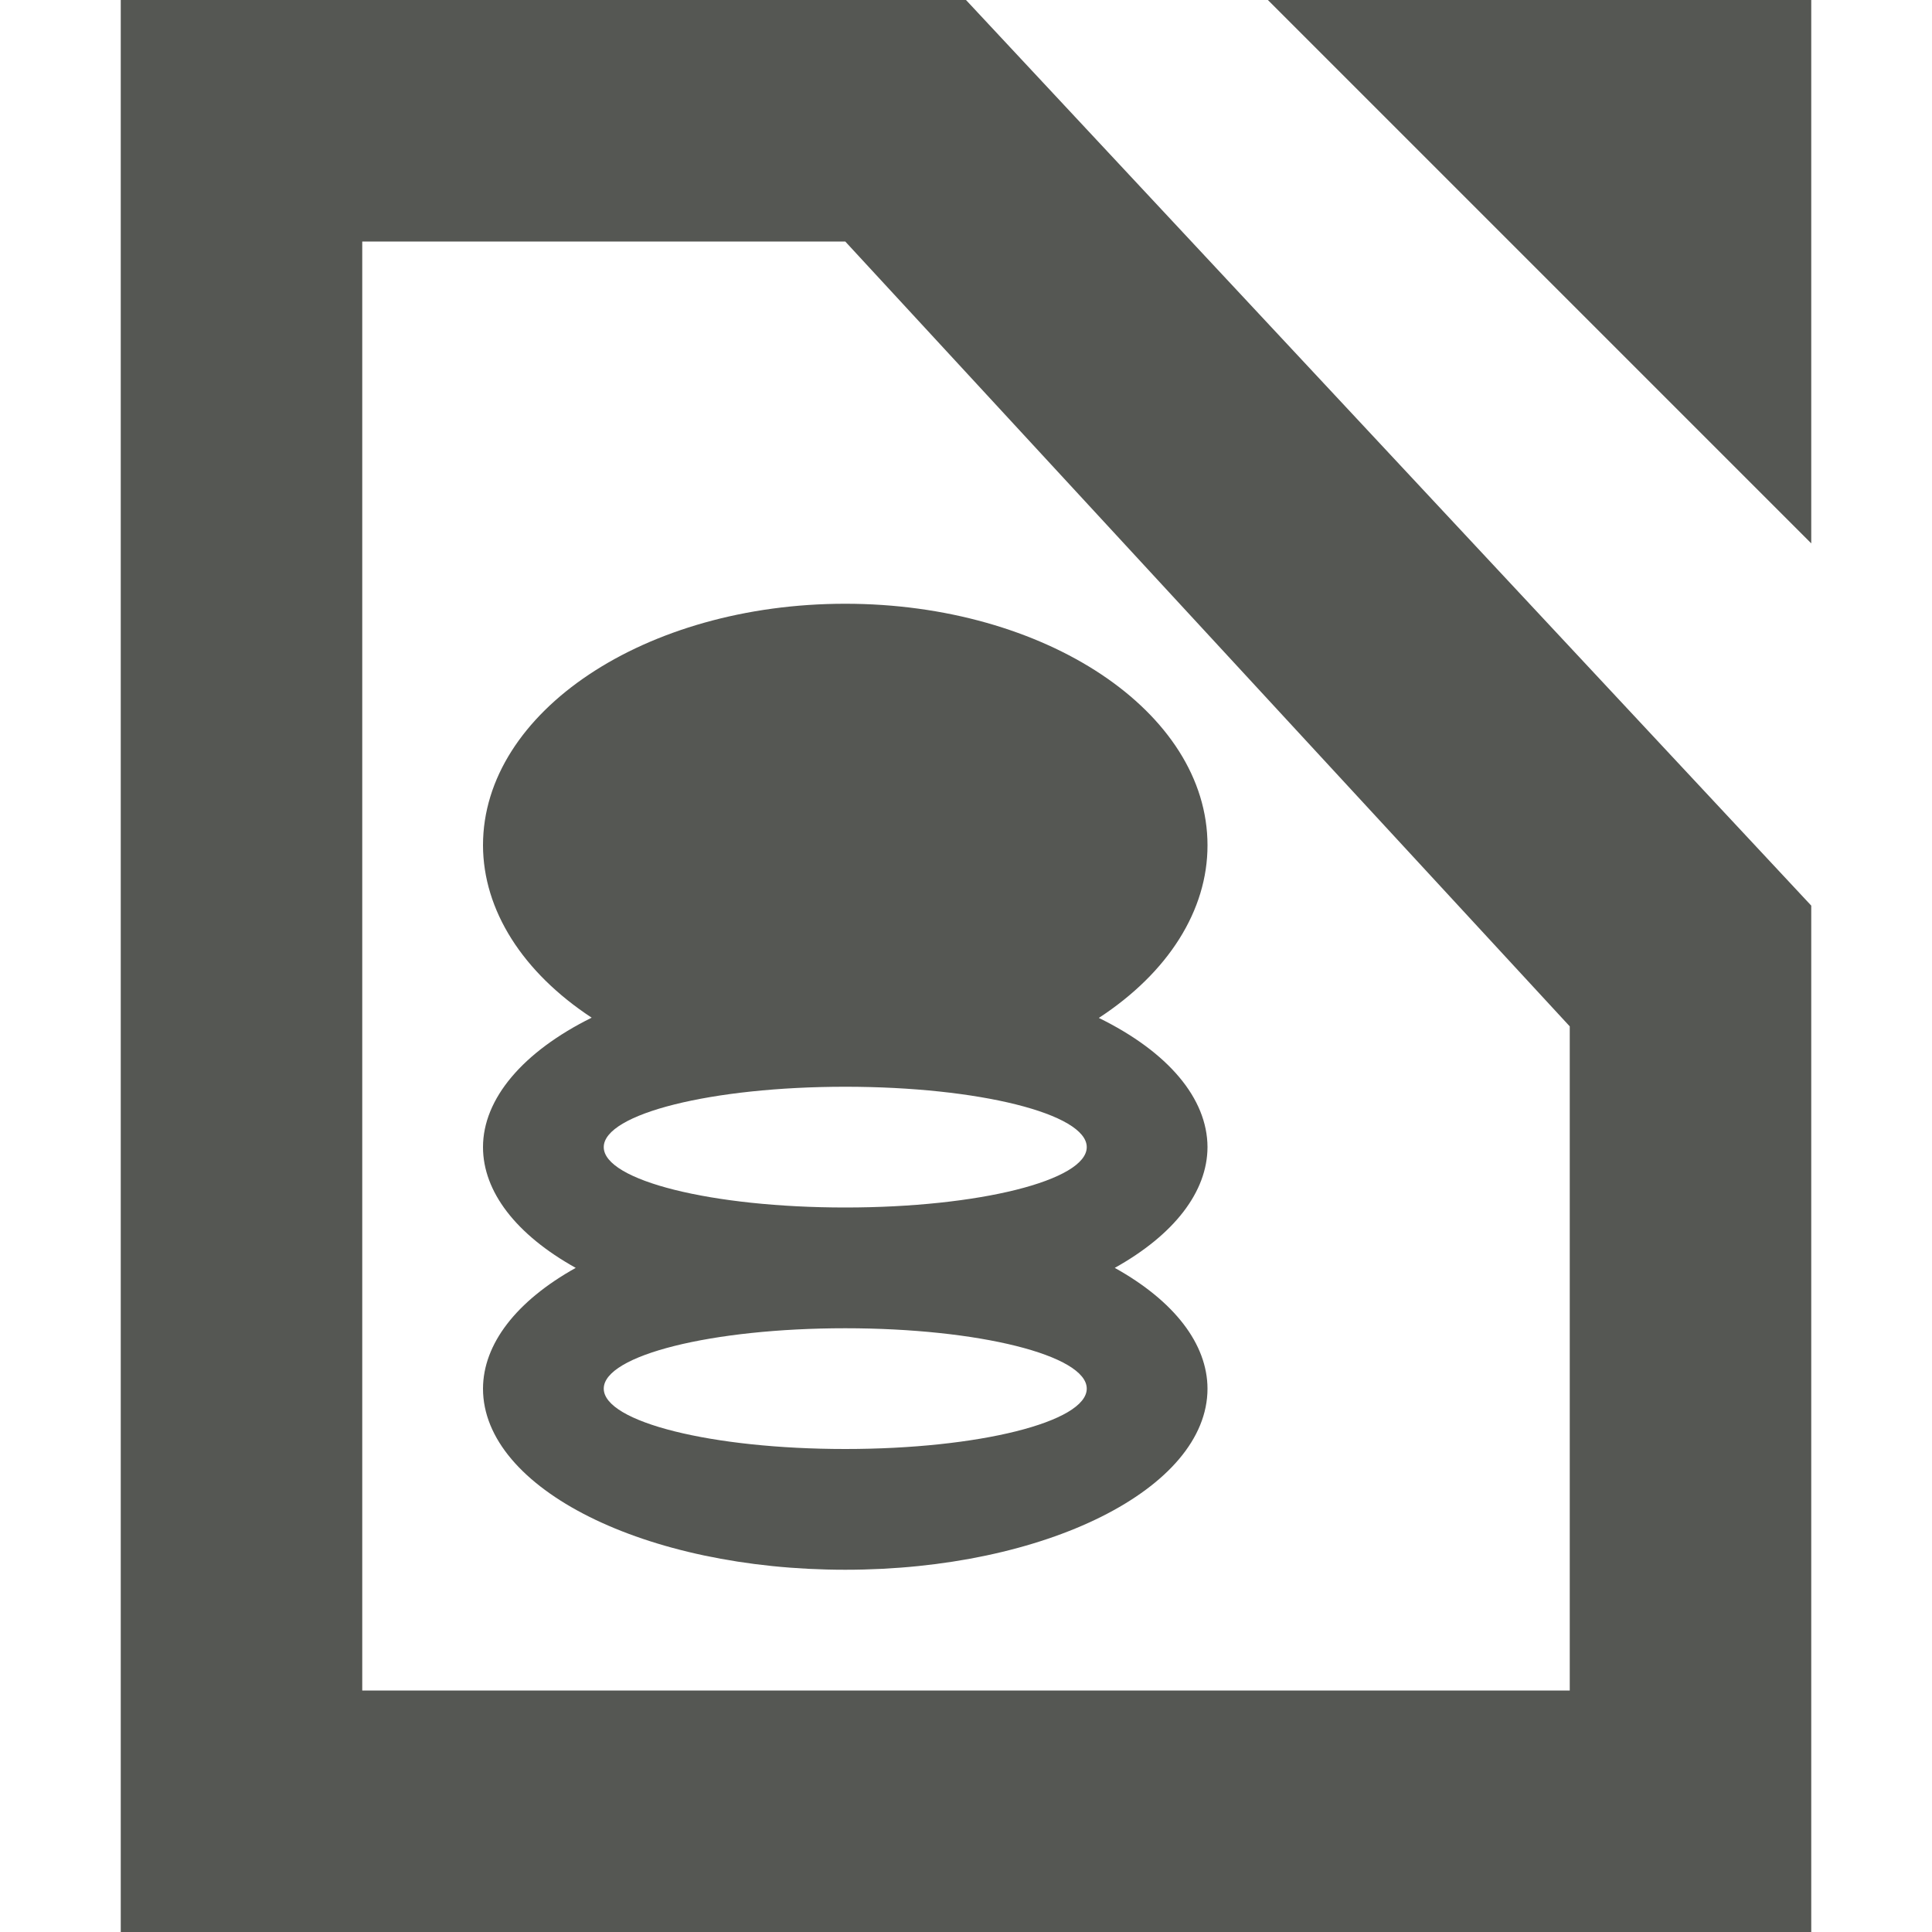
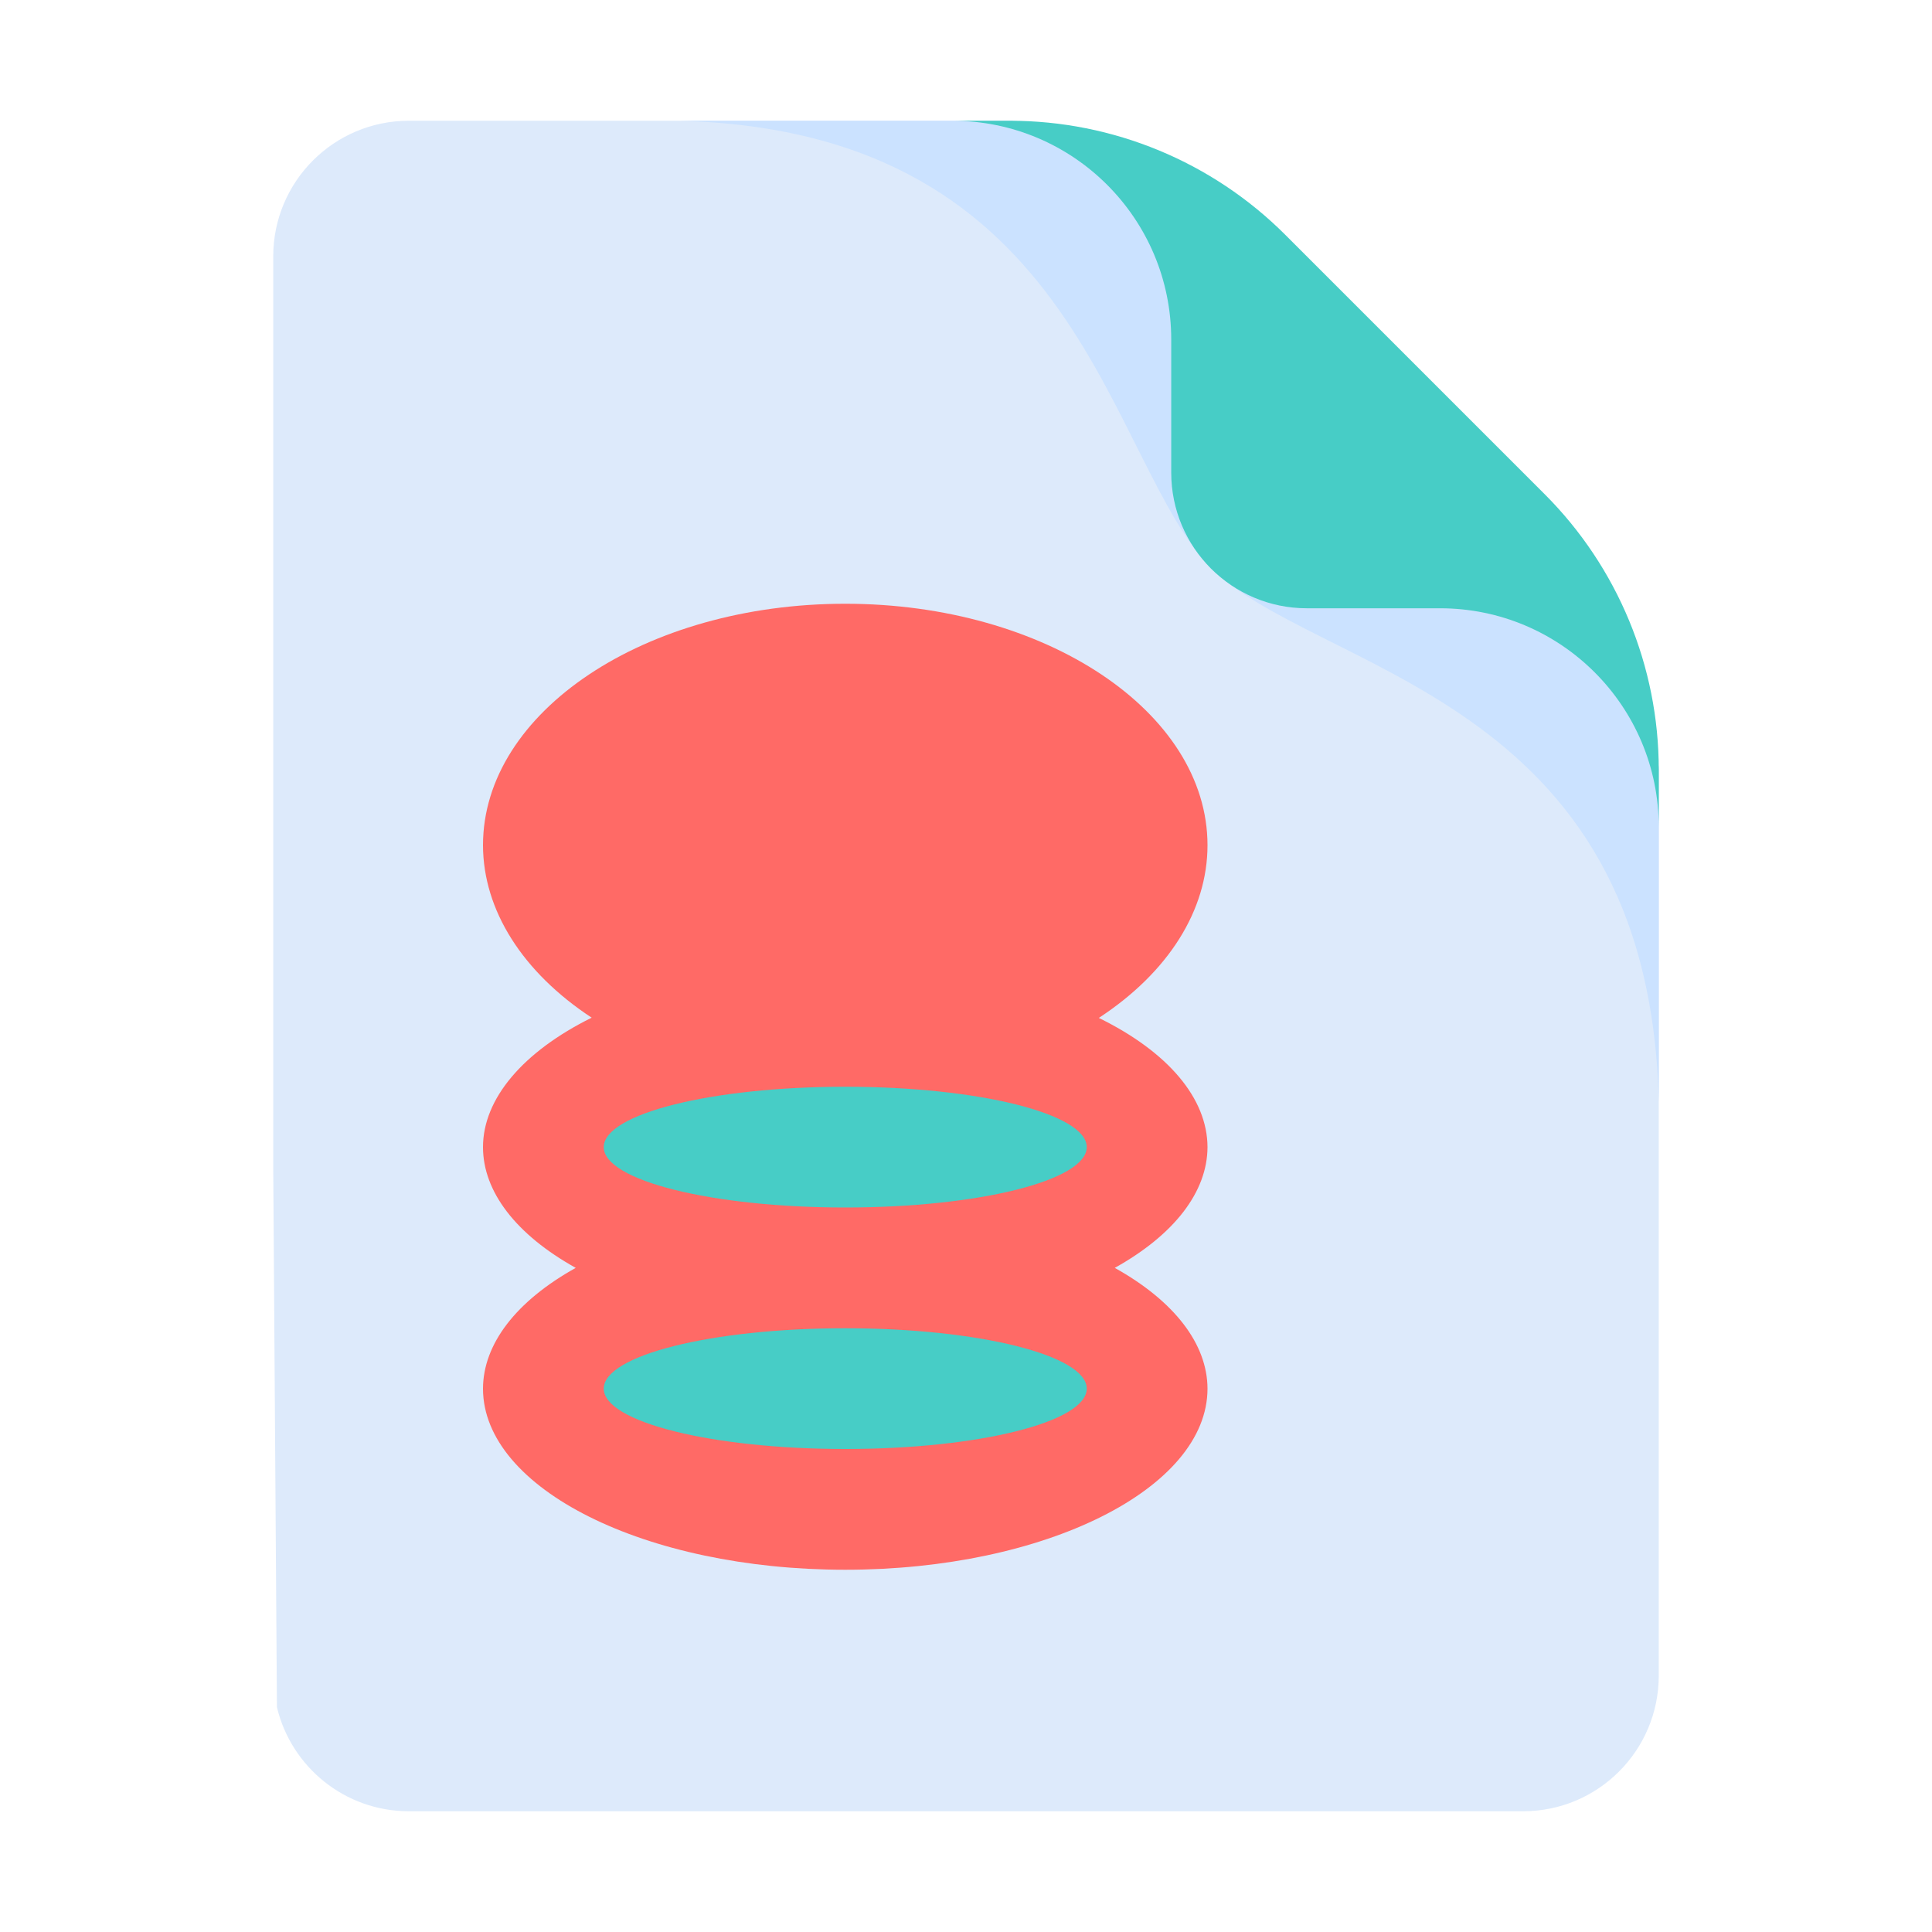
- <svg xmlns="http://www.w3.org/2000/svg" viewBox="0 0 16 16">
-   <path d="m1 0v16h14v-8.5l-7-7.5zm9.5 0 4.5 4.5v-4.5zm-7.5 2h4l6 6.5v5.5h-10zm4 3c-1.657 0-3 .895-3 2 .001.538.328 1.052.9 1.428-.57.282-.9.672-.9 1.072 0 .369.274.725.768 1-.493.275-.767.631-.768 1 0 .828 1.343 1.5 3 1.5s3-.672 3-1.5c-.001-.369-.274-.725-.768-1 .493-.275.767-.631.768-1-.001-.403-.325-.788-.9-1.07.576-.376.901-.892.9-1.43 0-1.105-1.343-2-3-2zm0 4c1.105 0 2 .224 2 .5s-.895.5-2 .5-2-.224-2-.5.895-.5 2-.5zm0 2c1.105 0 2 .224 2 .5s-.895.5-2 .5-2-.224-2-.5.895-.5 2-.5z" fill="#555753" />
+ <svg xmlns="http://www.w3.org/2000/svg" viewBox="0 0 16 16" version="1.1" id="svg4">
+   <defs id="defs8" />
+   <g transform="matrix(0.0273437,0,0,0.0273437,2.262717,0.9999991)" id="g10" style="fill:#555753;stroke-width:36.571">
+     <path style="fill:#ddeafb;stroke-width:36.571" id="path2-7" d="m 419.638,196.528 v 274.389 c 0,22.695 -18.389,41.084 -41.073,41.084 H 41.078 C 21.69,512.001 5.444,498.567 1.127,480.498 L 0.962,457.01 0.004,317.131 V 41.084 C 0.004,18.389 18.393,0 41.078,0 h 182.033 c 16.359,0 69.341,45.173 116.173,92.747 42.732,43.422 80.354,88.843 80.354,103.781 z" />
+     <path style="fill:#cbe2ff;stroke-width:36.571" id="path4" d="m 419.638,196.528 v 100.515 c 0,-0.113 -0.01,-0.227 -0.01,-0.35 C 416.537,173.36 316.074,167.653 283.222,134.8 l 56.062,-42.052 c 42.732,43.421 80.354,88.842 80.354,103.78 z" />
+     <path style="fill:#cbe2ff;stroke-width:36.571" id="path6" d="M 223.105,0 H 122.59 c 0.113,0 0.227,0.01 0.35,0.01 123.333,3.091 129.04,103.554 161.893,136.406 L 326.885,80.354 C 283.464,37.622 238.043,0 223.105,0 Z" />
+     <path style="fill:#47cdc6;stroke-width:36.571" id="path8" d="m 419.638,196.533 v 17.377 c 0,-36.586 -29.668,-66.253 -66.253,-66.253 h -40.324 c -22.684,0 -41.081,-18.397 -41.081,-41.081 V 66.253 C 271.98,29.667 242.312,0 205.727,0 h 17.377 c 31.29,0 61.308,12.433 83.433,34.557 L 385.08,113.1 c 22.125,22.125 34.558,52.143 34.558,83.433 z" />
+   </g>
+   <path d="M 7,5 C 5.343,5 4,5.895 4,7 4.001,7.538 4.328,8.052 4.9,8.428 4.33,8.71 4,9.1 4,9.5 4,9.869 4.274,10.225 4.768,10.5 4.274,10.775 4.001,11.131 4,11.5 4,12.328 5.343,13 7,13 8.657,13 10,12.328 10,11.5 9.999,11.131 9.726,10.775 9.232,10.5 9.726,10.225 9.999,9.869 10,9.5 9.999,9.097 9.675,8.712 9.1,8.43 9.676,8.053 10,7.538 10,7 10,5.895 8.657,5 7,5 Z" id="path821" style="fill:#ff6a66" />
+   <path d="M 7,9 C 8.105,9 9,9.224 9,9.5 9,9.776 8.105,10 7,10 5.895,10 5,9.776 5,9.5 5,9.224 5.895,9 7,9 Z" id="path819" style="fill:#47cdc6" />
+   <path d="m 7,11 c 1.105,0 2,0.224 2,0.5 C 9,11.776 8.105,12 7,12 5.895,12 5,11.776 5,11.5 5,11.224 5.895,11 7,11 Z" id="path2" style="fill:#47cdc6" />
</svg>
